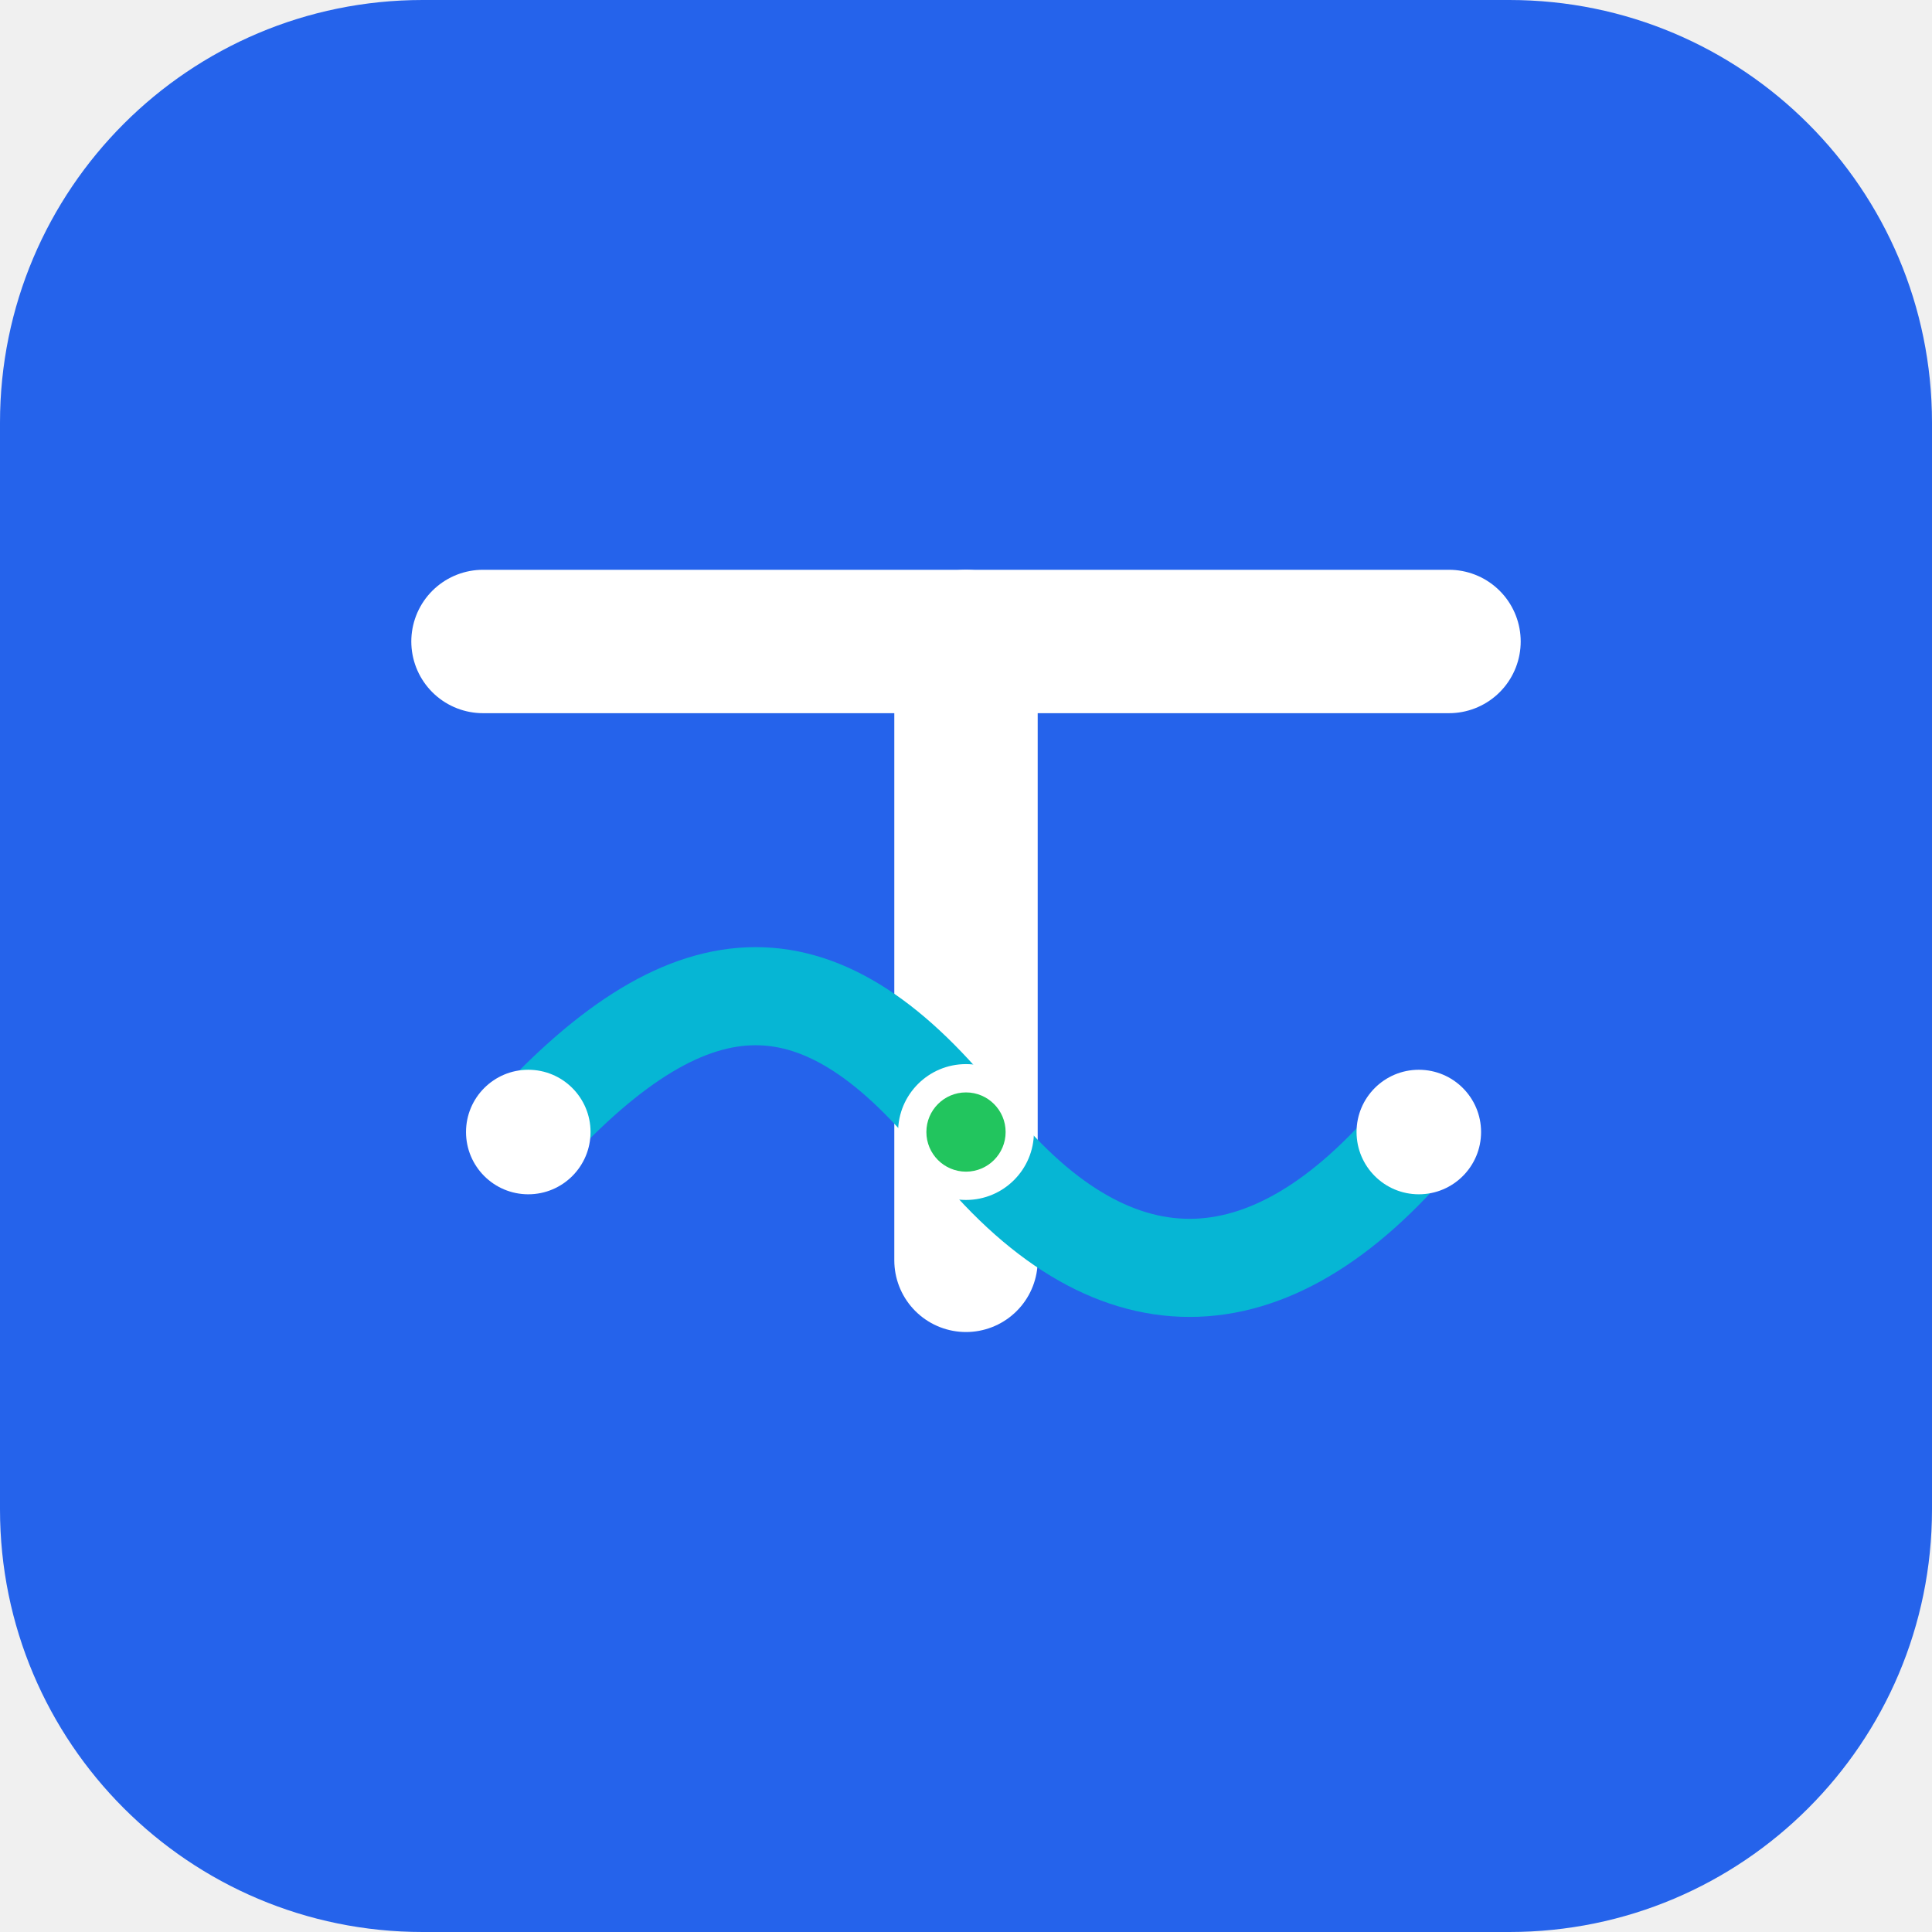
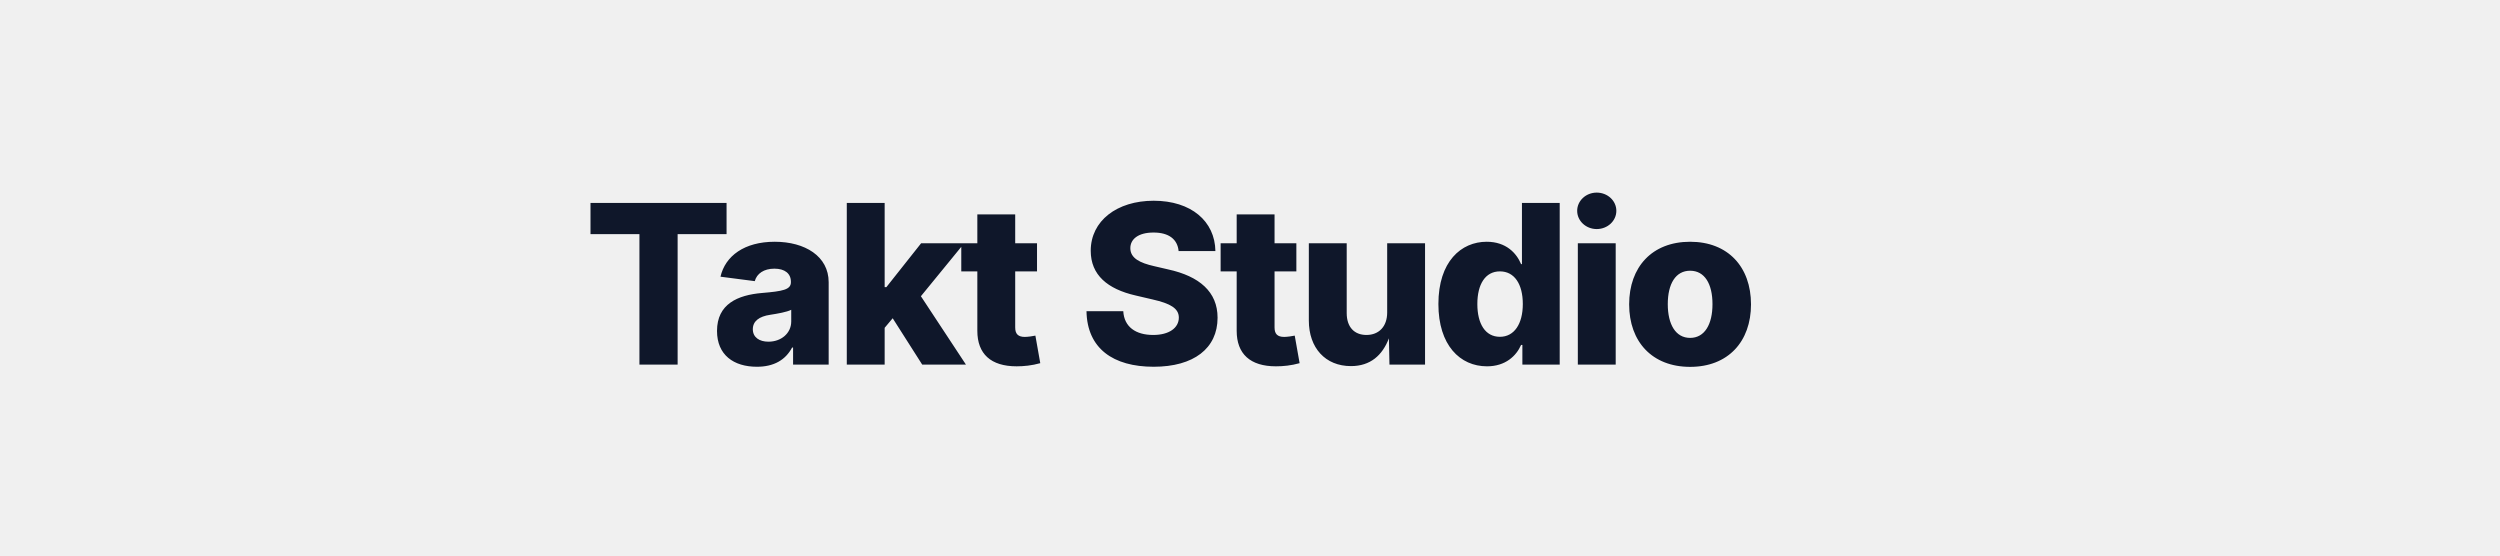
- <svg xmlns="http://www.w3.org/2000/svg" width="512" height="512" viewBox="0 0 512 512" fill="none">
-   <rect width="512" height="512" rx="112" fill="#2563EB" />
-   <path d="M128 170H384" stroke="white" stroke-width="38" stroke-linecap="round" />
-   <path d="M256 170V334" stroke="white" stroke-width="38" stroke-linecap="round" />
-   <path d="M140 300C184 252 218 252 256 300C294 348 336 348 376 300" stroke="#06B6D4" stroke-width="26" stroke-linecap="round" stroke-linejoin="round" />
-   <circle cx="140" cy="300" r="16.5" fill="white" />
-   <circle cx="256" cy="300" r="18" fill="white" />
-   <circle cx="376" cy="300" r="16.5" fill="white" />
-   <circle cx="256" cy="300" r="10.5" fill="#22C55E" />
+ <svg xmlns="http://www.w3.org/2000/svg" width="720" height="160" viewBox="0 0 720 160" fill="none" role="img" aria-label="Takt Studio">
+   <g transform="translate(24, 20) scale(0,234375)">
+     <rect width="512" height="512" rx="112" fill="#2563EB" />
+     <path d="M128 170H384" stroke="white" stroke-width="38" stroke-linecap="round" />
+     <path d="M256 170V334" stroke="white" stroke-width="38" stroke-linecap="round" />
+     <path d="M140 300C184 252 218 252 256 300C294 348 336 348 376 300" stroke="#06B6D4" stroke-width="26" stroke-linecap="round" stroke-linejoin="round" />
+     <circle cx="140" cy="300" r="16.5" fill="white" />
+     <circle cx="256" cy="300" r="18" fill="white" />
+     <circle cx="376" cy="300" r="16.5" fill="white" />
+     <circle cx="256" cy="300" r="10.5" fill="#22C55E" />
+   </g>
+   <text x="168" y="105" font-size="64" font-weight="800" letter-spacing="-2" font-family="Inter, Geist, Arial, sans-serif" fill="#0F172A">Takt Studio</text>
</svg>
